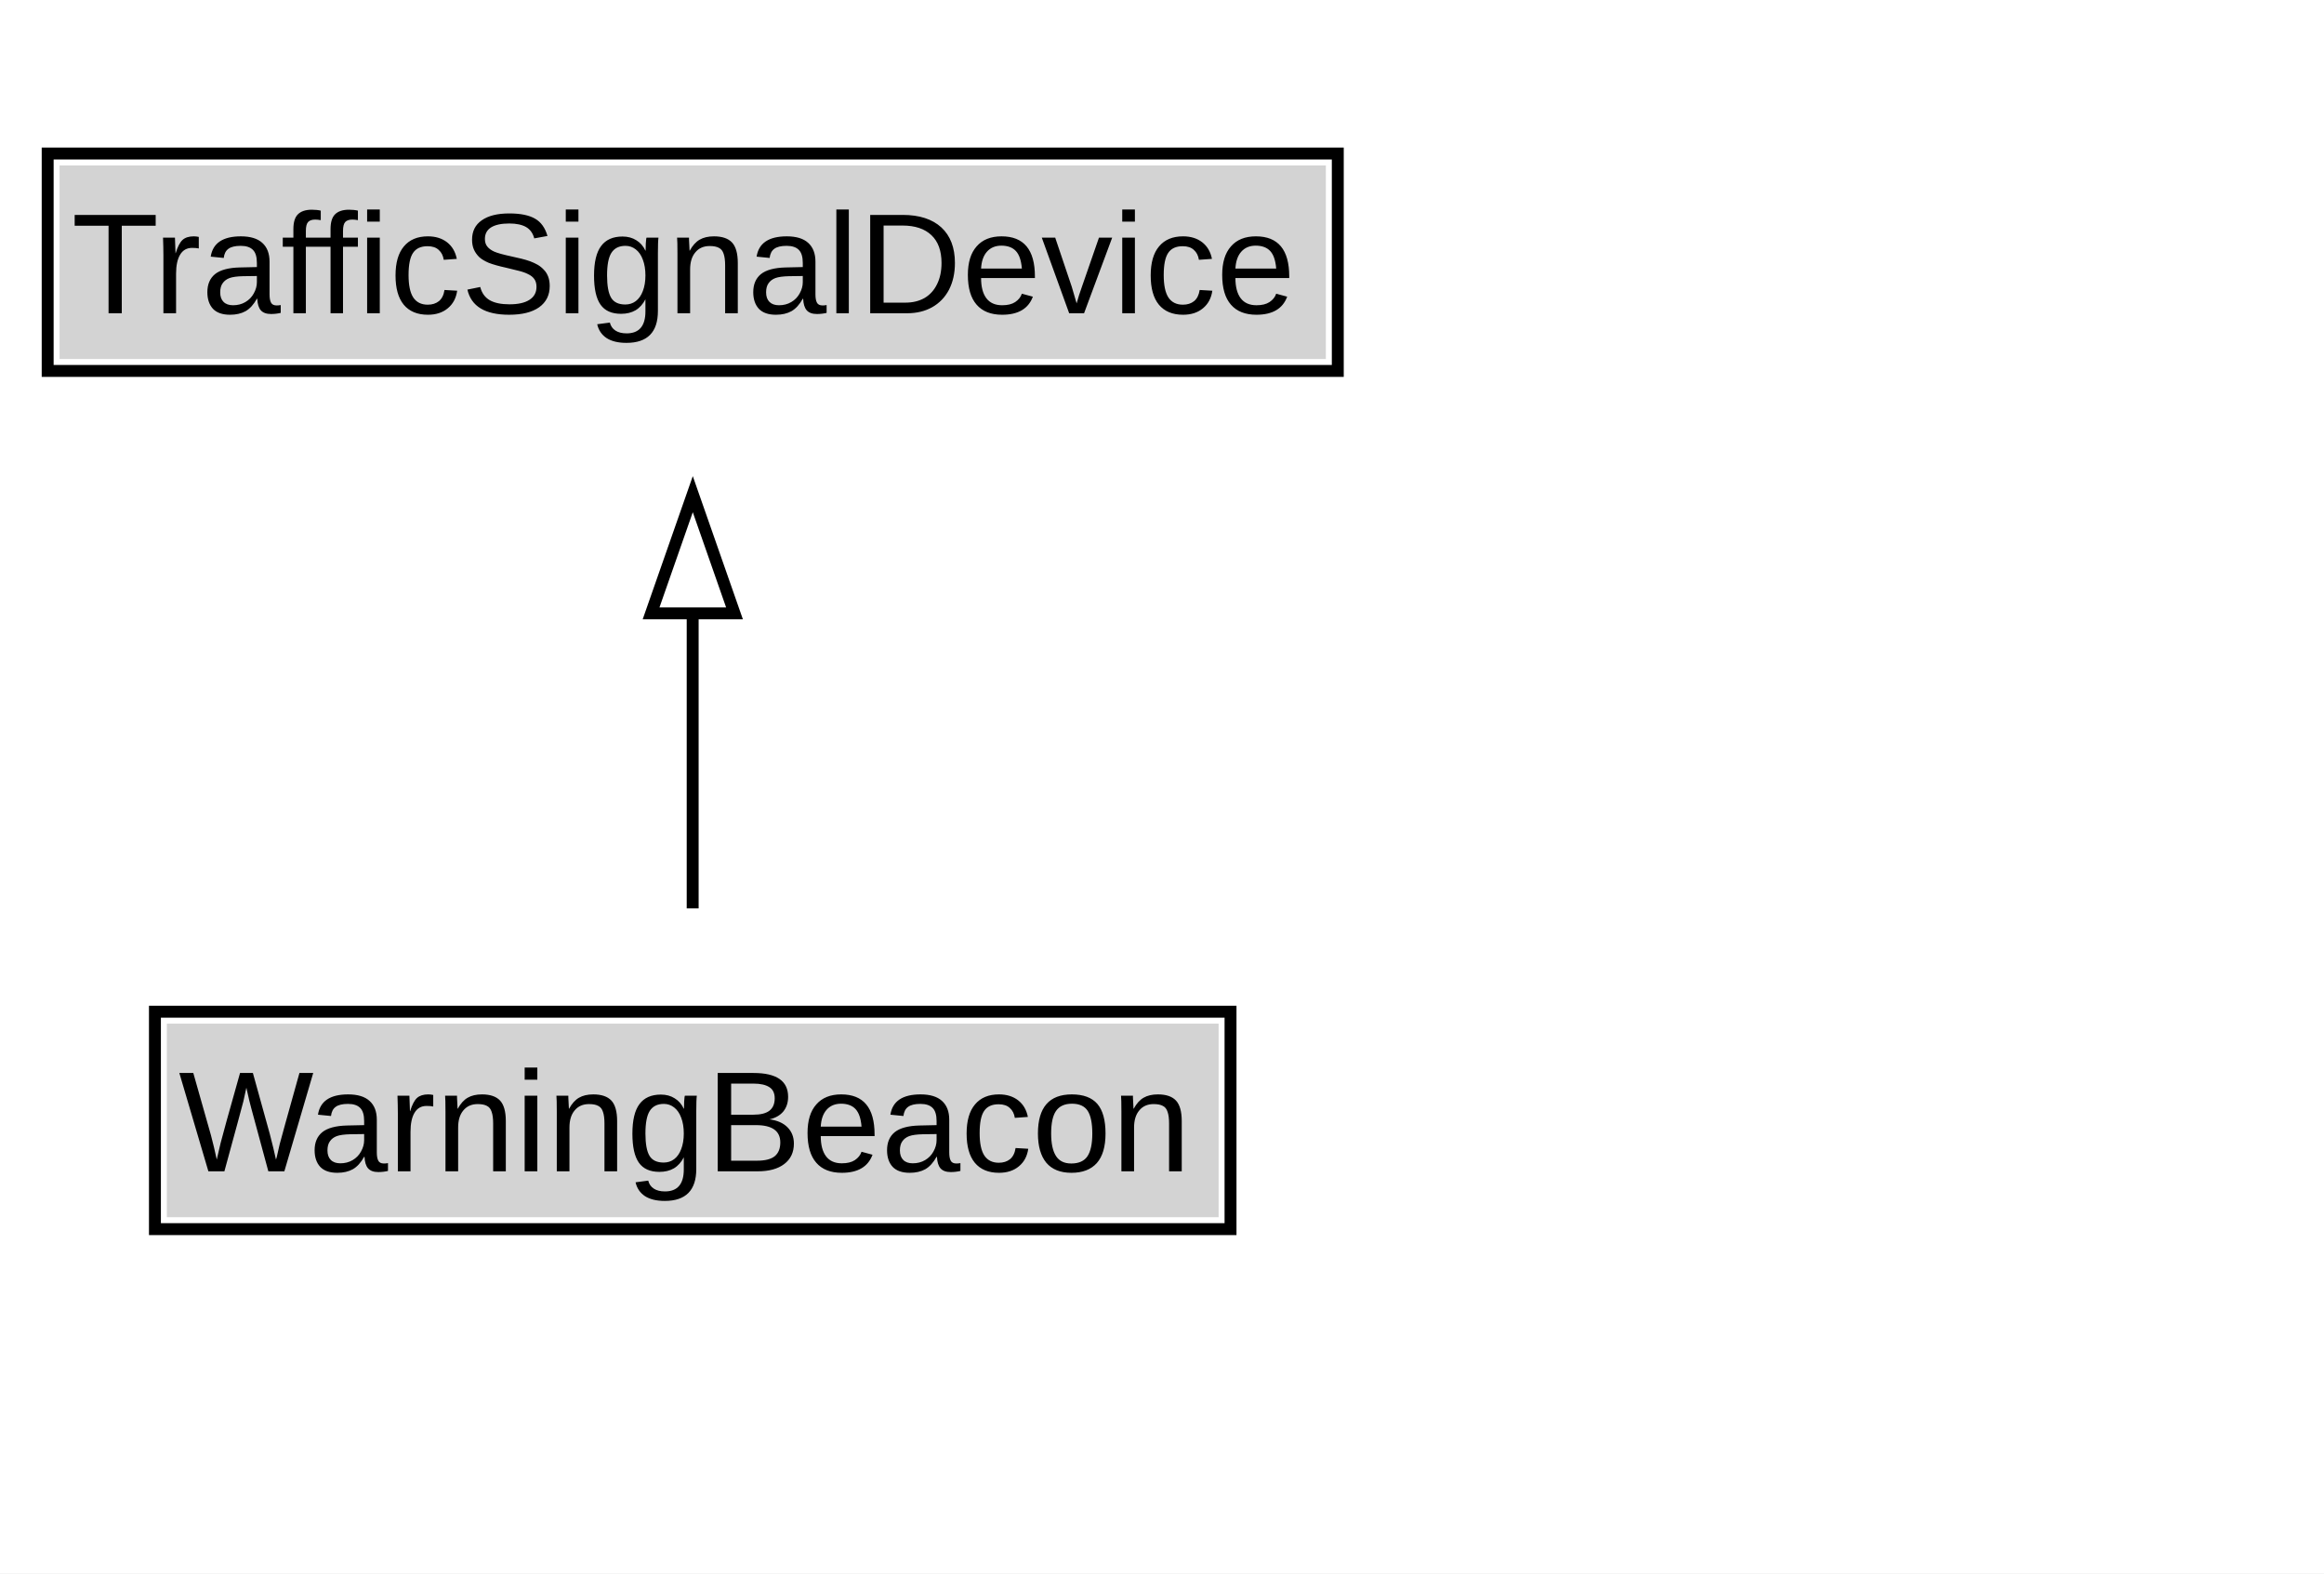
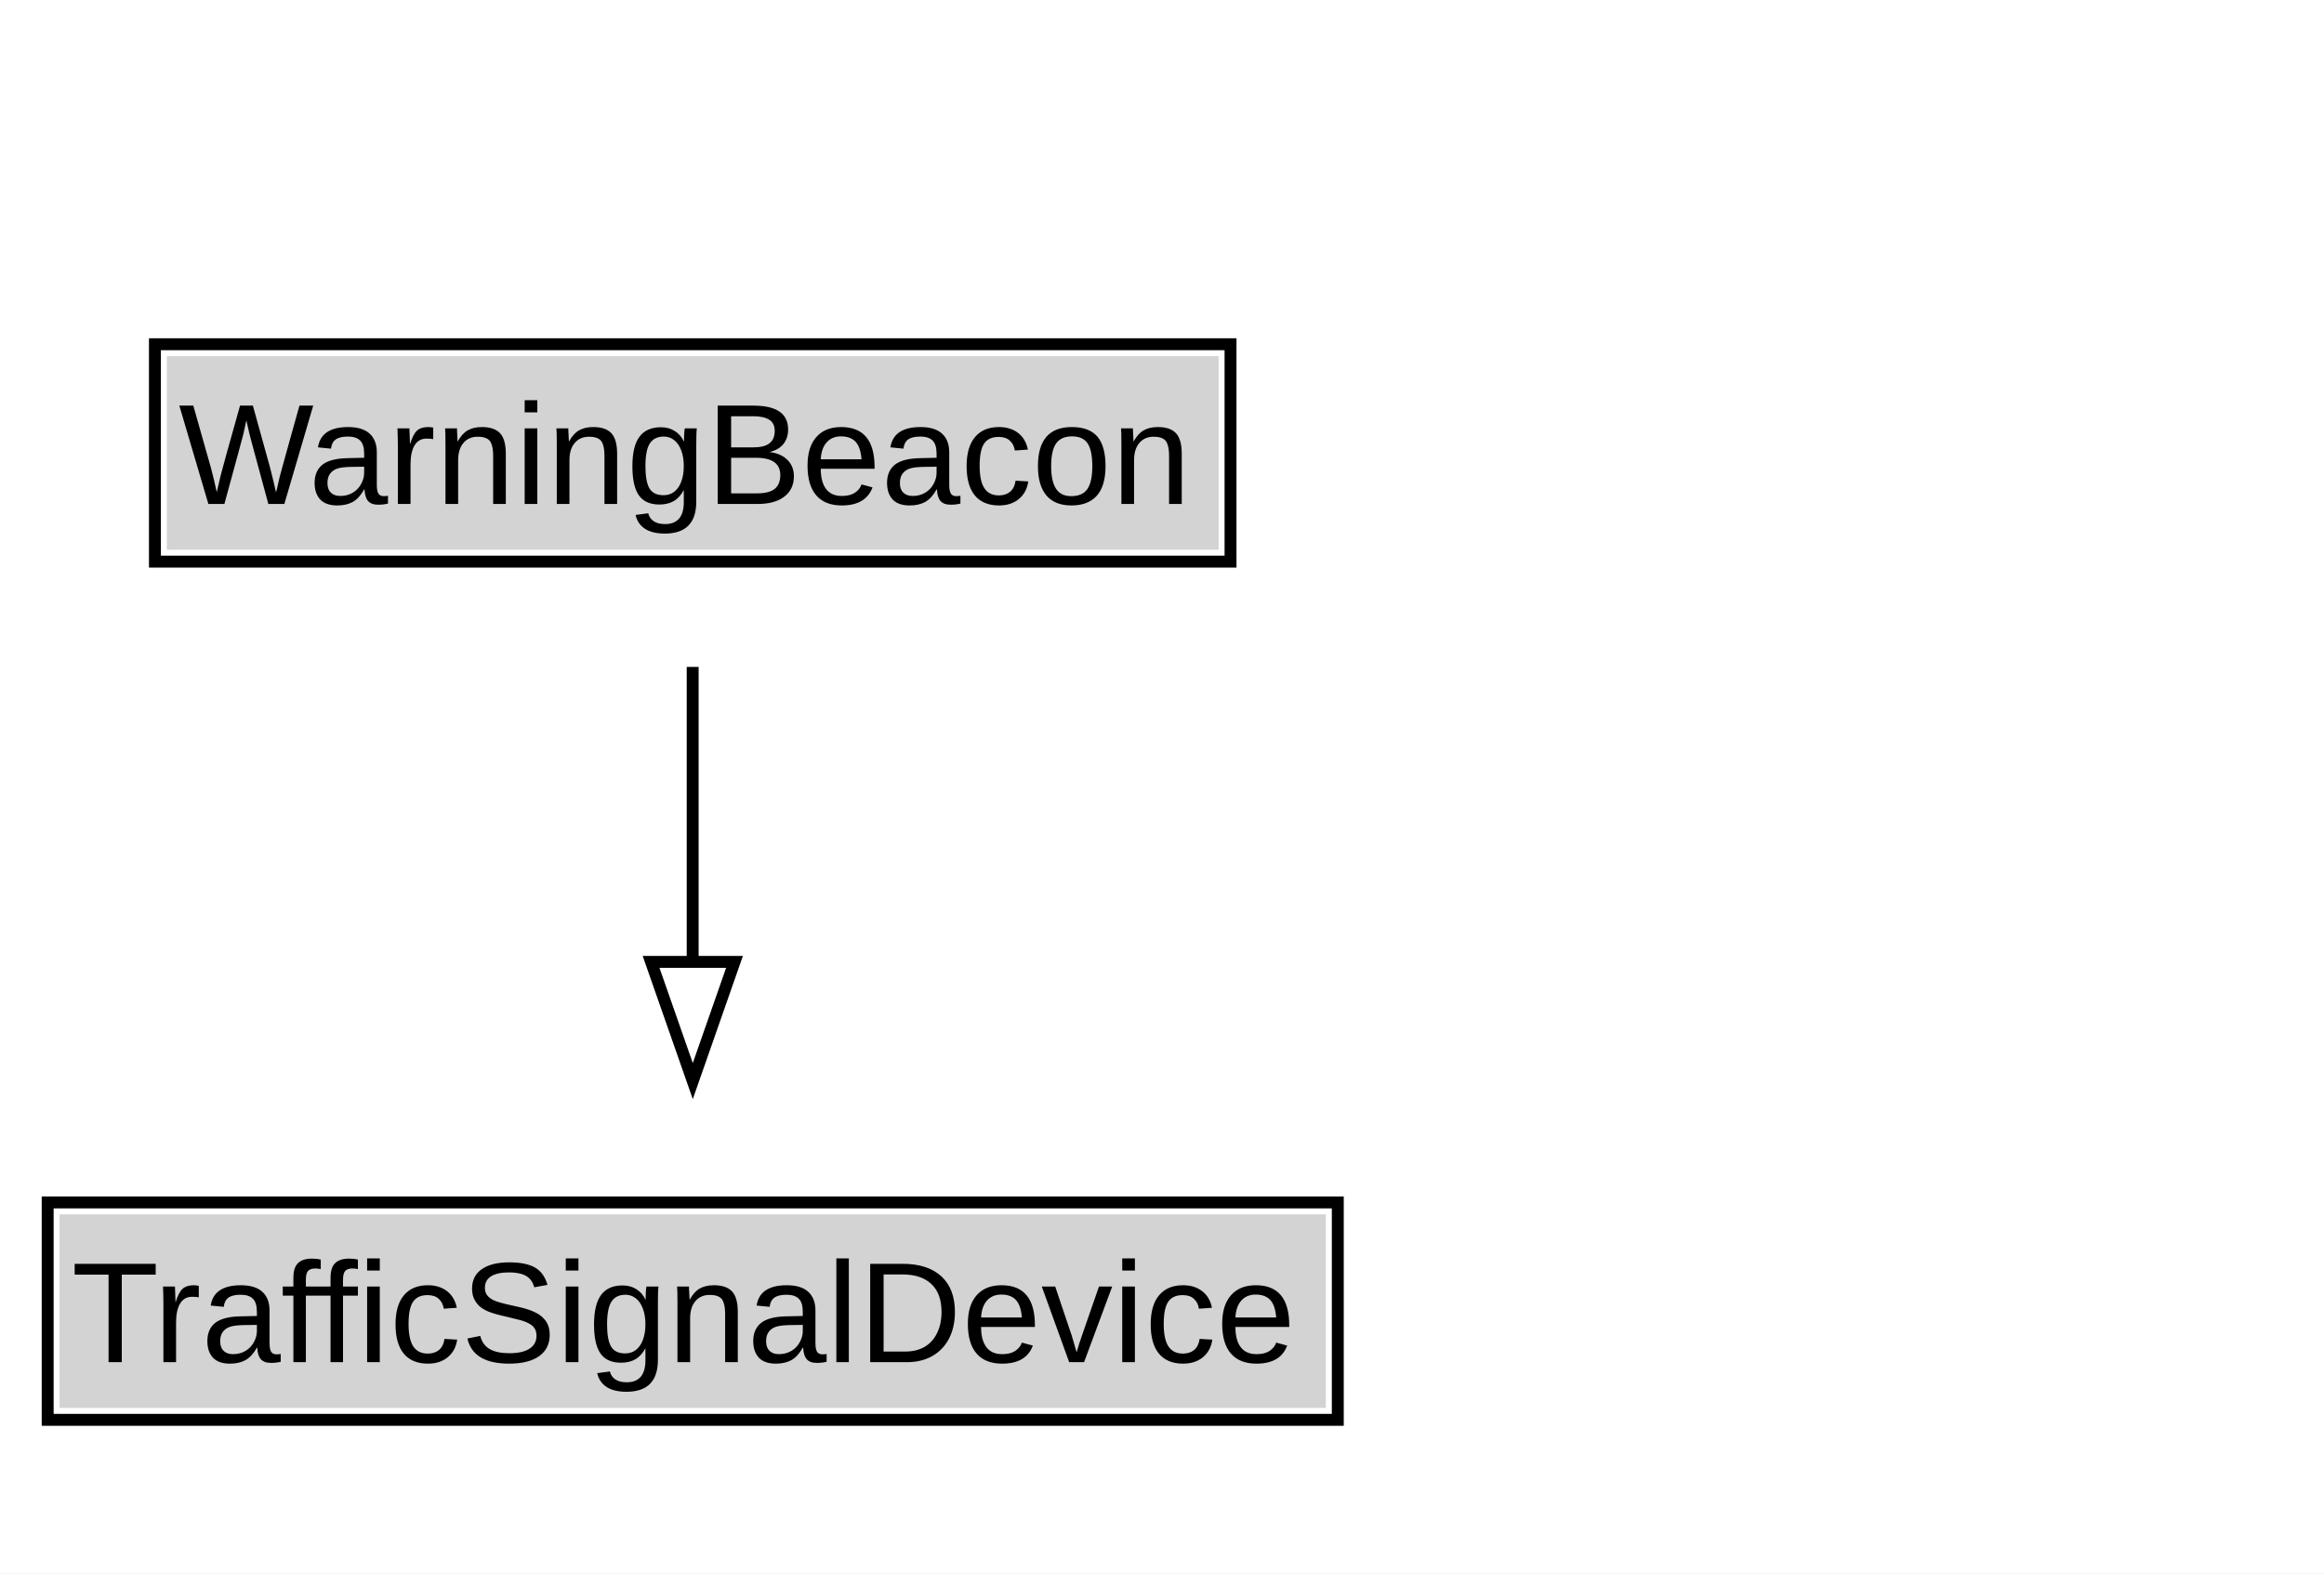
<svg xmlns="http://www.w3.org/2000/svg" xmlns:xlink="http://www.w3.org/1999/xlink" width="195pt" height="132pt" viewBox="0.00 0.00 195.00 132.00">
  <g id="graph0" class="graph" transform="scale(1 1) rotate(0) translate(4 128)">
    <polygon fill="white" stroke="none" points="-4,4 -4,-128 191.12,-128 191.12,4 -4,4" />
    <g id="clust2" class="cluster">
</g>
    <g id="node1" class="node">
      <g id="a_node1">
-         <a xlink:href="../WarningBeacon.md" xlink:title="&lt;TABLE&gt;">
-           <polygon fill="lightgray" stroke="none" points="10,-25.88 10,-42.12 98.25,-42.12 98.25,-25.88 10,-25.88" />
-           <text xml:space="preserve" text-anchor="start" x="11" y="-29.73" font-family="Arial" font-size="12.00">WarningBeacon</text>
-           <polygon fill="none" stroke="black" points="9,-24.88 9,-43.12 99.25,-43.12 99.25,-24.88 9,-24.88" />
+         <a xlink:href="../WarningBeacon" xlink:title="&lt;TABLE&gt;">
+           <polygon fill="lightgray" stroke="none" points="10,-81.88 10,-98.12 98.25,-98.12 98.25,-81.88 10,-81.88" />
+           <text xml:space="preserve" text-anchor="start" x="11" y="-85.72" font-family="Arial" font-size="12.00">WarningBeacon</text>
+           <polygon fill="none" stroke="black" points="9,-80.88 9,-99.12 99.25,-99.12 99.25,-80.88 9,-80.88" />
        </a>
      </g>
    </g>
    <g id="node3" class="node">
      <g id="a_node3">
-         <a xlink:href="../TrafficSignalDevice.md" xlink:title="&lt;TABLE&gt;">
-           <polygon fill="lightgray" stroke="none" points="1,-97.88 1,-114.12 107.25,-114.12 107.25,-97.88 1,-97.88" />
-           <text xml:space="preserve" text-anchor="start" x="2" y="-101.72" font-family="Arial" font-size="12.00">TrafficSignalDevice</text>
-           <polygon fill="none" stroke="black" points="0,-96.88 0,-115.12 108.25,-115.12 108.25,-96.88 0,-96.88" />
+         <a xlink:href="../TrafficSignalDevice" xlink:title="&lt;TABLE&gt;">
+           <polygon fill="lightgray" stroke="none" points="1,-9.88 1,-26.12 107.25,-26.12 107.25,-9.88 1,-9.88" />
+           <text xml:space="preserve" text-anchor="start" x="2" y="-13.72" font-family="Arial" font-size="12.00">TrafficSignalDevice</text>
+           <polygon fill="none" stroke="black" points="0,-8.88 0,-27.12 108.25,-27.12 108.25,-8.88 0,-8.88" />
        </a>
      </g>
    </g>
    <g id="edge1" class="edge">
-       <path fill="none" stroke="black" d="M54.12,-51.79C54.12,-59.25 54.12,-68.24 54.12,-76.69" />
-       <polygon fill="none" stroke="black" points="50.63,-76.54 54.13,-86.54 57.63,-76.54 50.63,-76.54" />
+       <path fill="none" stroke="black" d="M54.12,-72.05C54.12,-64.57 54.12,-55.58 54.12,-47.14" />
+       <polygon fill="none" stroke="black" points="57.63,-47.3 54.13,-37.3 50.63,-47.3 57.63,-47.3" />
    </g>
  </g>
</svg>
